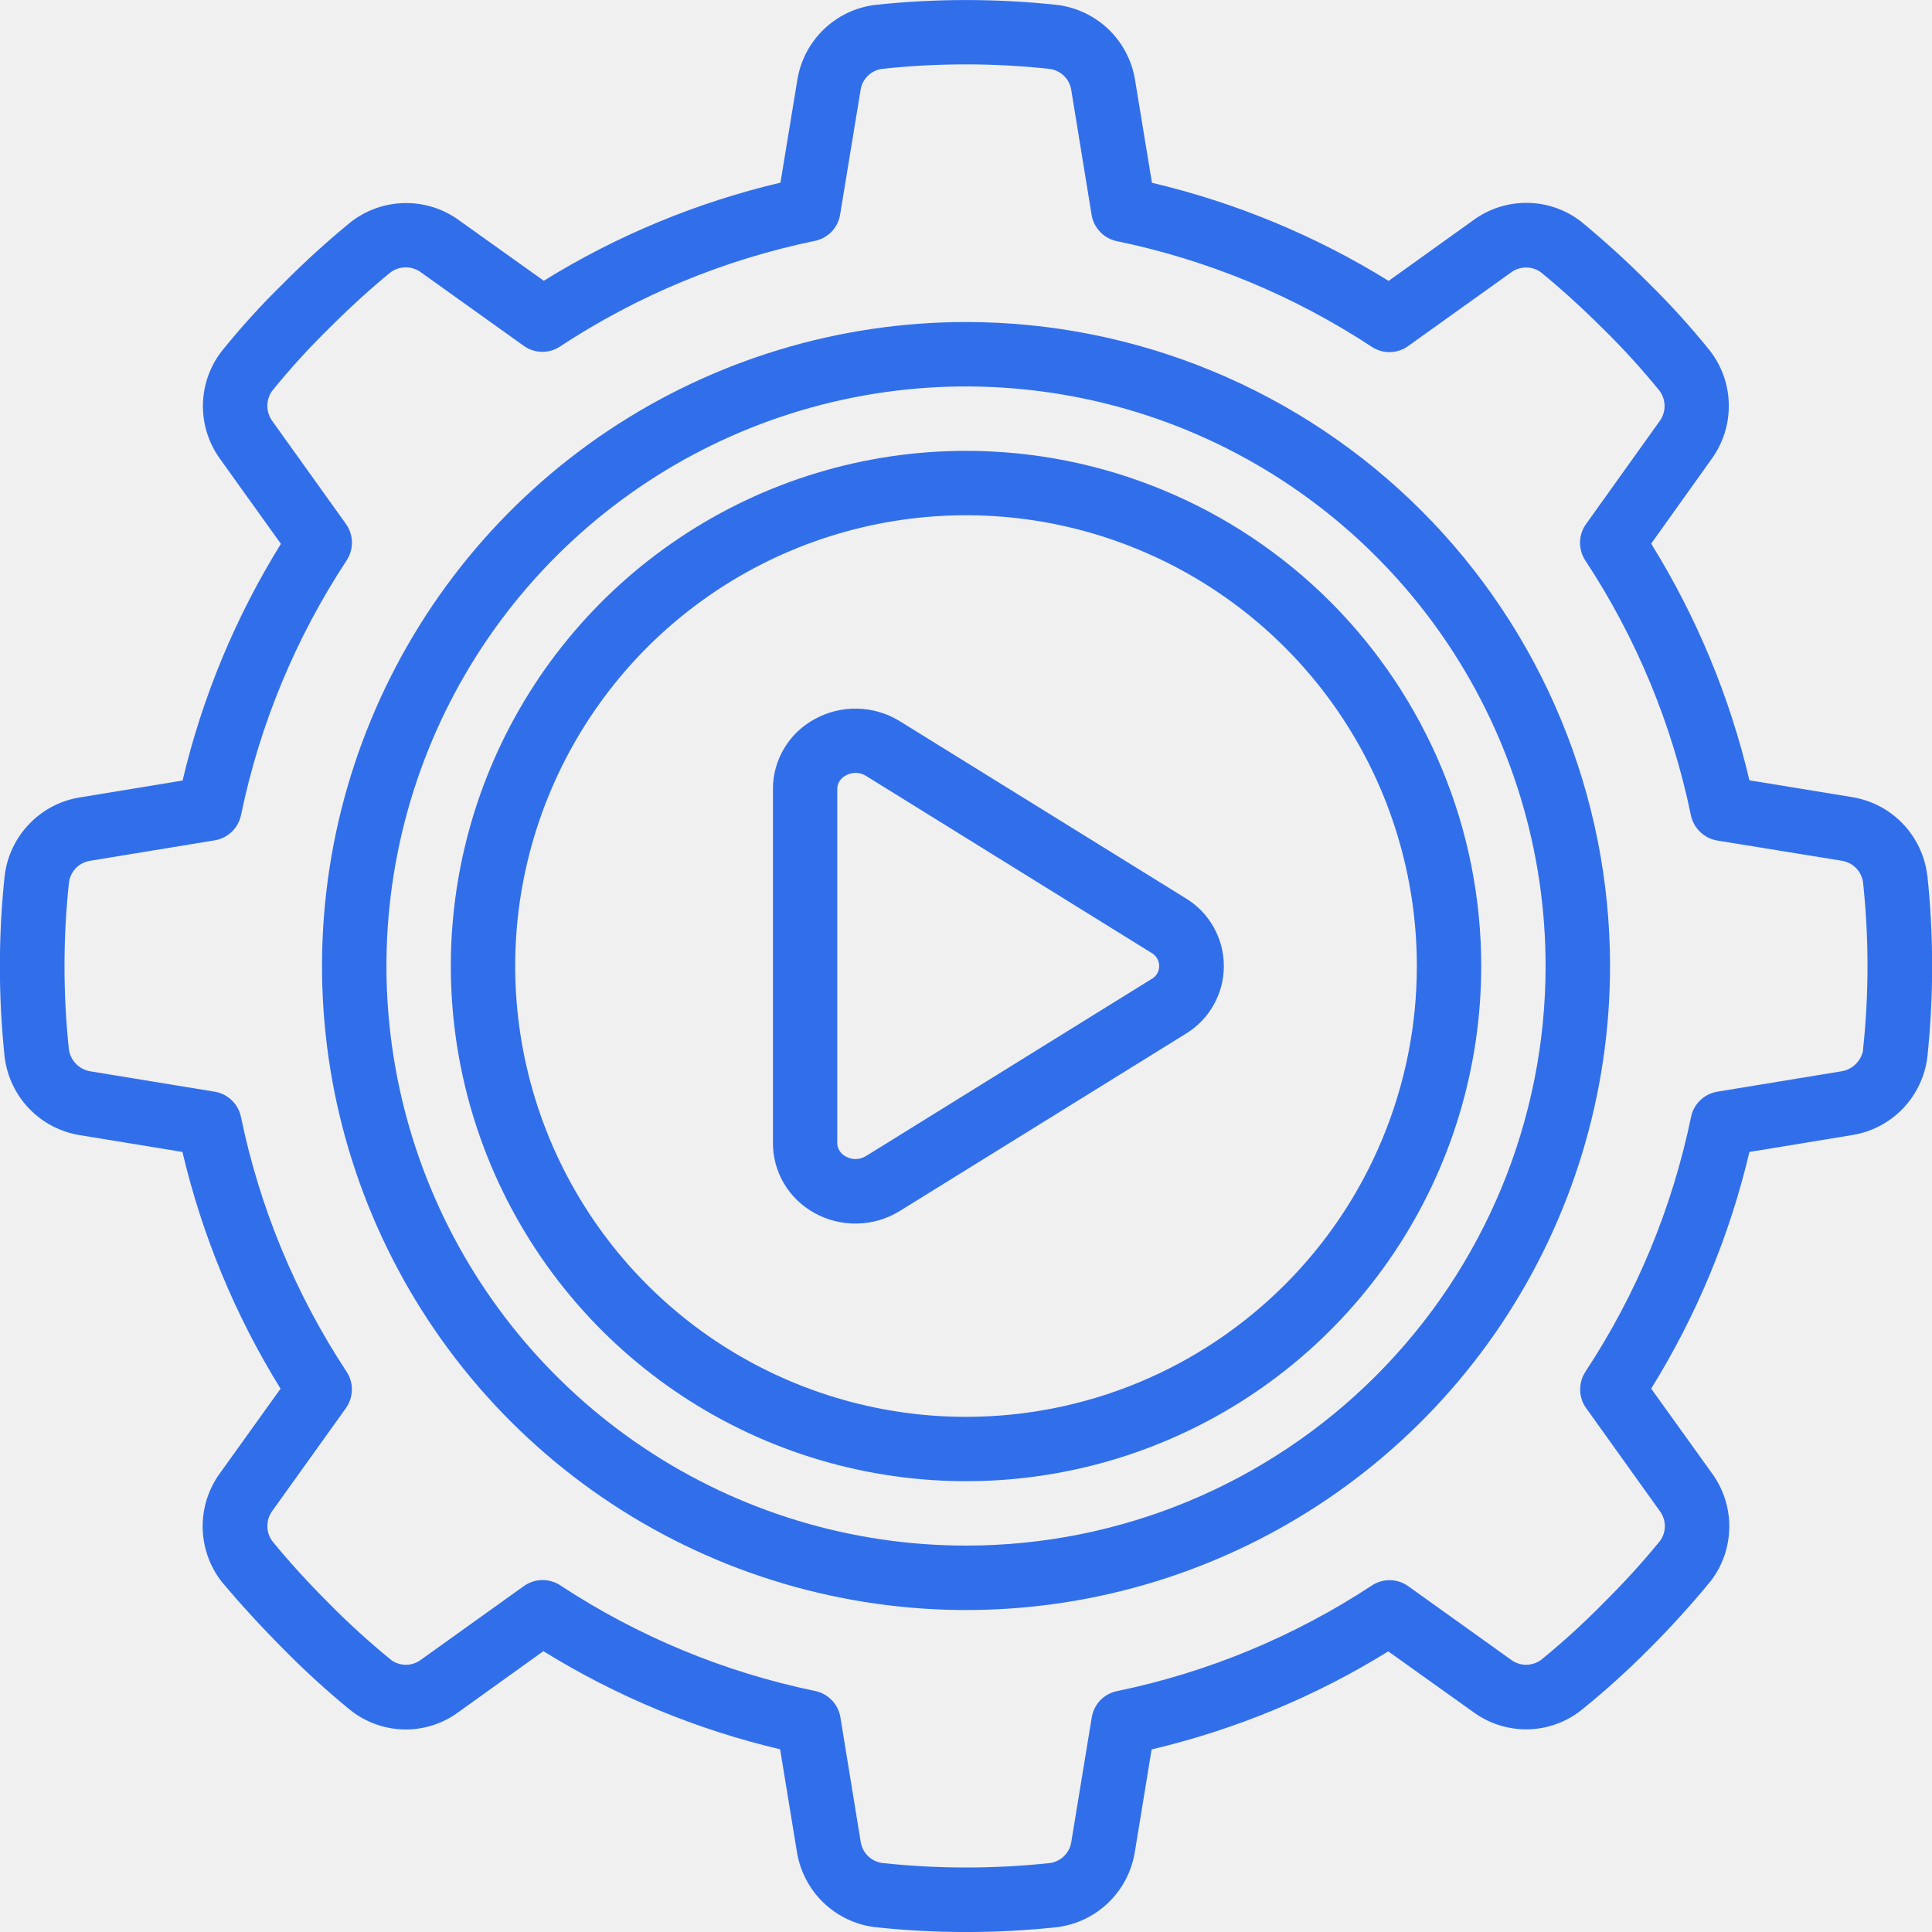
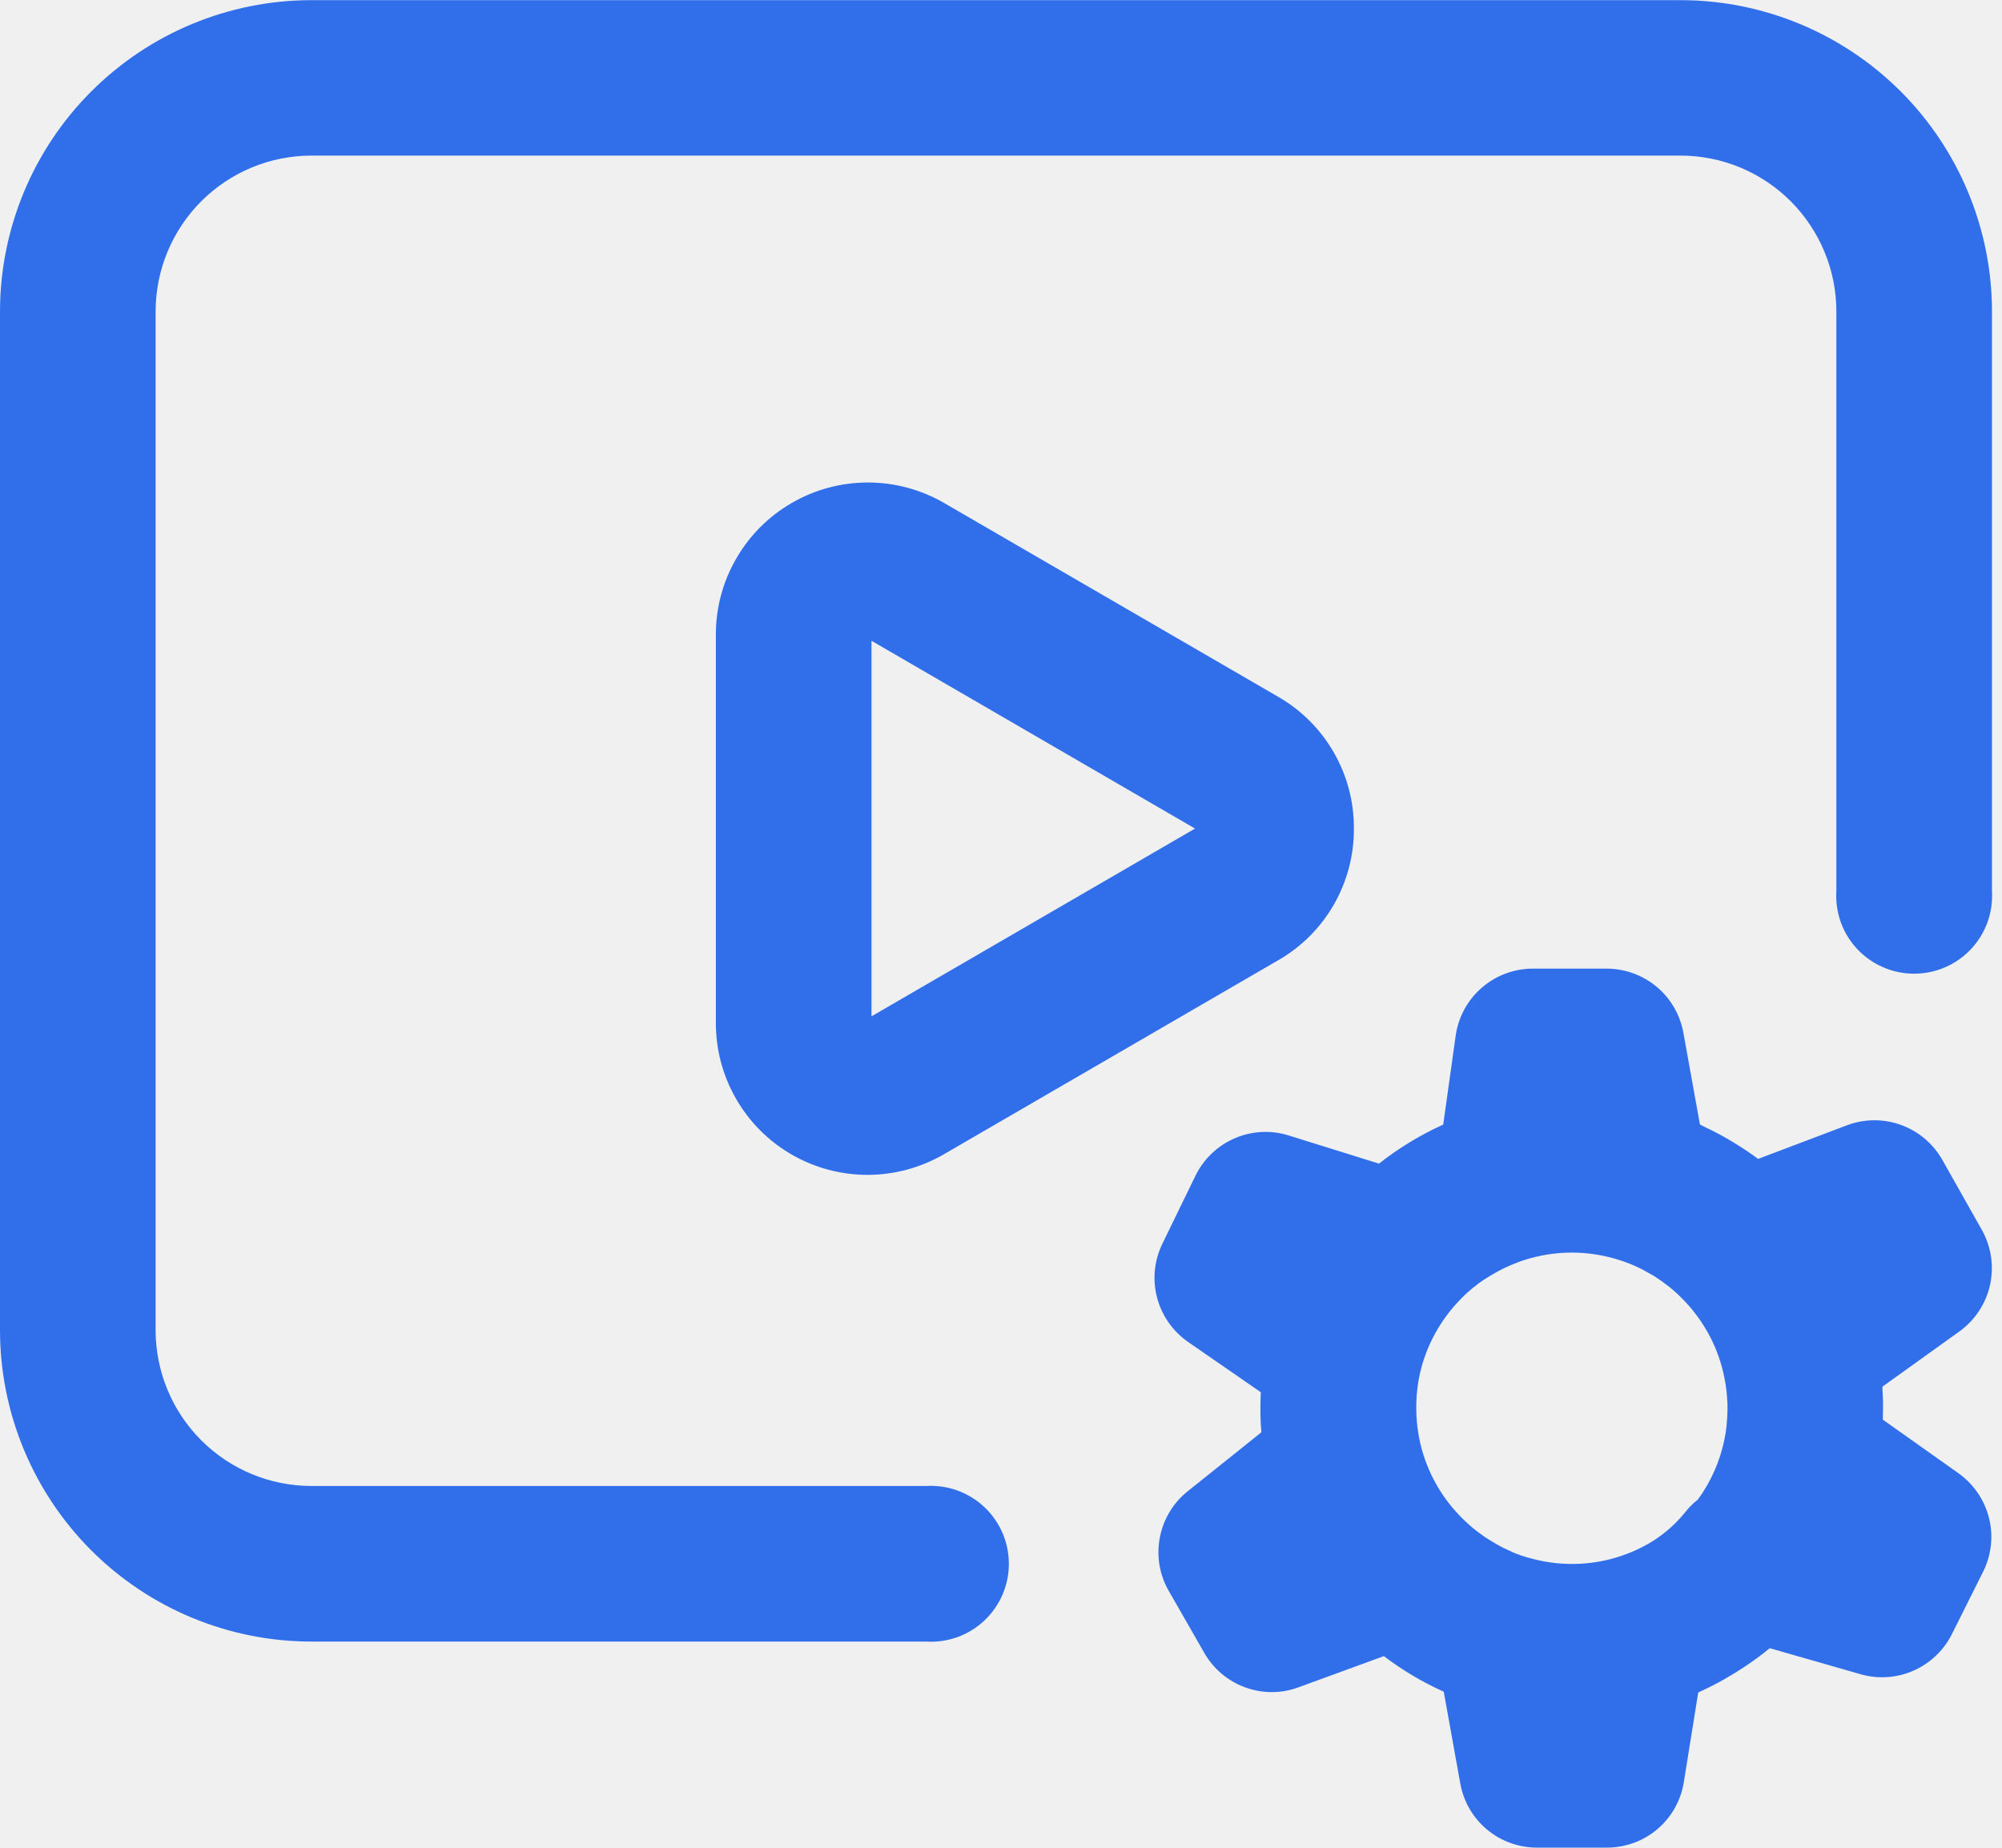
- <svg xmlns="http://www.w3.org/2000/svg" width="28" height="28" viewBox="0 0 28 28" fill="none">
-   <g clip-path="url(#clip0_639_263)">
-     <path d="M17.18 13.016L13.039 10.451C12.854 10.337 12.642 10.275 12.425 10.27C12.208 10.265 11.993 10.318 11.803 10.424C11.621 10.523 11.469 10.669 11.363 10.848C11.257 11.026 11.201 11.229 11.202 11.437V16.564C11.201 16.772 11.257 16.976 11.363 17.154C11.469 17.333 11.621 17.479 11.803 17.579C11.993 17.685 12.208 17.738 12.425 17.733C12.643 17.728 12.855 17.665 13.04 17.551L17.18 14.985C17.35 14.883 17.491 14.739 17.588 14.566C17.686 14.393 17.737 14.199 17.737 14.001C17.737 13.802 17.686 13.608 17.588 13.435C17.491 13.263 17.35 13.118 17.18 13.016H17.18ZM16.688 14.189L12.548 16.756C12.504 16.782 12.454 16.797 12.403 16.798C12.352 16.799 12.302 16.786 12.258 16.761C12.221 16.742 12.19 16.714 12.168 16.679C12.146 16.644 12.134 16.604 12.134 16.563V11.437C12.134 11.396 12.146 11.355 12.168 11.32C12.19 11.285 12.221 11.257 12.258 11.238C12.302 11.214 12.351 11.201 12.401 11.201C12.453 11.201 12.504 11.216 12.548 11.243L16.688 13.81C16.738 13.838 16.774 13.884 16.791 13.939C16.807 13.994 16.801 14.053 16.774 14.103C16.754 14.14 16.724 14.17 16.688 14.19V14.189Z" fill="#316FEA" />
-     <path d="M14.001 4.667C12.155 4.667 10.35 5.215 8.815 6.24C7.28 7.266 6.084 8.724 5.378 10.429C4.671 12.134 4.486 14.011 4.846 15.821C5.207 17.632 6.096 19.295 7.401 20.6C8.706 21.905 10.369 22.794 12.18 23.154C13.99 23.515 15.867 23.33 17.572 22.623C19.278 21.917 20.735 20.721 21.761 19.186C22.786 17.651 23.334 15.847 23.334 14.001C23.334 12.775 23.092 11.561 22.623 10.429C22.154 9.297 21.467 8.268 20.6 7.401C19.733 6.534 18.704 5.847 17.572 5.378C16.44 4.909 15.226 4.667 14.001 4.667ZM14.001 22.4C12.339 22.4 10.715 21.908 9.334 20.985C7.952 20.062 6.876 18.75 6.24 17.215C5.604 15.68 5.438 13.991 5.762 12.362C6.086 10.733 6.886 9.236 8.061 8.061C9.236 6.886 10.732 6.086 12.362 5.762C13.991 5.438 15.68 5.605 17.215 6.24C18.75 6.876 20.062 7.953 20.985 9.334C21.908 10.715 22.4 12.339 22.4 14.001C22.4 15.104 22.183 16.196 21.761 17.215C21.339 18.234 20.72 19.16 19.94 19.94C19.16 20.72 18.234 21.339 17.215 21.761C16.196 22.183 15.104 22.4 14.001 22.4Z" fill="#316FEA" />
-     <path d="M14 6.534C12.524 6.534 11.08 6.972 9.852 7.793C8.624 8.613 7.667 9.779 7.102 11.143C6.537 12.508 6.389 14.009 6.677 15.457C6.965 16.905 7.677 18.236 8.721 19.28C9.765 20.324 11.095 21.035 12.544 21.323C13.992 21.611 15.493 21.464 16.858 20.898C18.222 20.333 19.388 19.376 20.208 18.149C21.029 16.921 21.467 15.477 21.467 14.001C21.467 13.02 21.274 12.049 20.898 11.143C20.523 10.238 19.973 9.414 19.28 8.721C18.587 8.028 17.764 7.478 16.858 7.103C15.952 6.727 14.981 6.534 14 6.534ZM14 20.534C12.708 20.534 11.445 20.151 10.37 19.433C9.296 18.715 8.459 17.695 7.964 16.501C7.47 15.307 7.34 13.993 7.592 12.726C7.845 11.459 8.467 10.295 9.38 9.381C10.294 8.467 11.458 7.845 12.726 7.593C13.993 7.341 15.307 7.47 16.5 7.965C17.694 8.459 18.715 9.297 19.433 10.371C20.151 11.445 20.534 12.709 20.534 14.001C20.534 14.859 20.365 15.708 20.036 16.501C19.708 17.293 19.227 18.014 18.62 18.62C18.013 19.227 17.293 19.708 16.5 20.037C15.708 20.365 14.858 20.534 14 20.534Z" fill="#316FEA" />
-     <path d="M27.93 12.679C27.895 12.398 27.769 12.137 27.573 11.934C27.376 11.73 27.119 11.597 26.84 11.552L25.354 11.309C25.068 10.096 24.587 8.938 23.93 7.879L24.805 6.653C24.972 6.423 25.06 6.145 25.055 5.861C25.051 5.577 24.953 5.302 24.778 5.078C24.502 4.736 24.207 4.411 23.894 4.103C23.582 3.79 23.256 3.493 22.914 3.211C22.691 3.038 22.417 2.943 22.135 2.94C21.853 2.937 21.578 3.025 21.35 3.193L20.125 4.071C19.066 3.415 17.907 2.935 16.695 2.649L16.451 1.165C16.407 0.884 16.273 0.626 16.069 0.428C15.864 0.231 15.601 0.105 15.319 0.071C14.442 -0.023 13.558 -0.023 12.682 0.071C12.401 0.106 12.139 0.231 11.936 0.428C11.733 0.625 11.599 0.882 11.555 1.162L11.311 2.647C10.099 2.933 8.94 3.413 7.881 4.069L6.655 3.194C6.426 3.026 6.148 2.938 5.863 2.943C5.579 2.948 5.304 3.045 5.08 3.221C4.742 3.498 4.418 3.792 4.11 4.103C3.792 4.413 3.493 4.742 3.215 5.087C3.041 5.31 2.945 5.584 2.941 5.867C2.937 6.15 3.025 6.426 3.192 6.655L4.071 7.882C3.414 8.941 2.933 10.099 2.646 11.312L1.162 11.556C0.881 11.6 0.623 11.734 0.426 11.939C0.228 12.143 0.103 12.406 0.068 12.688C-0.025 13.565 -0.025 14.449 0.068 15.326C0.104 15.607 0.23 15.868 0.426 16.071C0.623 16.274 0.88 16.407 1.159 16.452L2.644 16.695C2.93 17.908 3.41 19.067 4.066 20.126L3.191 21.346C3.022 21.576 2.933 21.855 2.937 22.14C2.941 22.425 3.039 22.702 3.215 22.926C3.48 23.242 3.781 23.571 4.107 23.899C4.417 24.214 4.744 24.512 5.086 24.791C5.309 24.965 5.583 25.061 5.865 25.065C6.148 25.068 6.424 24.978 6.65 24.809L7.875 23.93C8.935 24.586 10.093 25.066 11.306 25.352L11.549 26.836C11.594 27.117 11.728 27.376 11.932 27.573C12.137 27.77 12.4 27.896 12.682 27.93C13.559 28.024 14.443 28.024 15.32 27.93C15.6 27.895 15.862 27.769 16.065 27.573C16.268 27.376 16.402 27.119 16.447 26.84L16.69 25.354C17.902 25.068 19.061 24.588 20.12 23.933L21.346 24.808C21.575 24.978 21.855 25.068 22.141 25.063C22.427 25.058 22.703 24.957 22.926 24.778C23.266 24.503 23.591 24.209 23.899 23.899C24.213 23.586 24.511 23.257 24.793 22.914C24.965 22.691 25.059 22.418 25.062 22.136C25.066 21.854 24.977 21.579 24.811 21.352L23.93 20.125C24.587 19.066 25.068 17.908 25.354 16.695L26.839 16.451C27.12 16.407 27.378 16.273 27.576 16.068C27.773 15.864 27.898 15.601 27.933 15.319C28.025 14.444 28.025 13.562 27.933 12.688L27.93 12.679ZM27.003 15.214C26.989 15.293 26.952 15.365 26.895 15.421C26.839 15.477 26.766 15.514 26.688 15.526L24.891 15.821C24.798 15.836 24.711 15.879 24.643 15.944C24.574 16.01 24.527 16.094 24.508 16.187C24.236 17.504 23.717 18.757 22.977 19.88C22.925 19.959 22.899 20.052 22.901 20.146C22.902 20.24 22.933 20.331 22.988 20.408L24.054 21.898C24.101 21.96 24.127 22.036 24.128 22.114C24.129 22.192 24.105 22.268 24.059 22.331C23.819 22.626 23.541 22.933 23.236 23.235C22.953 23.523 22.655 23.795 22.342 24.05C22.278 24.1 22.199 24.127 22.117 24.127C22.036 24.127 21.957 24.1 21.893 24.05L20.409 22.988C20.332 22.933 20.241 22.903 20.147 22.901C20.053 22.899 19.96 22.926 19.882 22.978C18.758 23.717 17.505 24.237 16.188 24.509C16.095 24.528 16.011 24.575 15.945 24.643C15.88 24.712 15.837 24.798 15.822 24.892L15.527 26.688C15.517 26.766 15.481 26.838 15.426 26.895C15.371 26.951 15.299 26.988 15.222 27C14.412 27.087 13.595 27.087 12.785 27C12.706 26.989 12.633 26.952 12.576 26.896C12.52 26.839 12.484 26.766 12.473 26.687L12.18 24.89C12.165 24.797 12.122 24.71 12.057 24.642C11.991 24.573 11.907 24.526 11.814 24.507C10.497 24.235 9.244 23.715 8.12 22.976C8.042 22.924 7.949 22.898 7.855 22.899C7.761 22.901 7.67 22.932 7.593 22.986L6.108 24.049C6.047 24.097 5.972 24.125 5.894 24.127C5.816 24.129 5.739 24.107 5.675 24.062C5.357 23.804 5.053 23.527 4.765 23.235C4.46 22.93 4.183 22.626 3.951 22.341C3.901 22.276 3.875 22.197 3.875 22.116C3.875 22.035 3.901 21.956 3.951 21.891L5.013 20.408C5.067 20.331 5.098 20.24 5.1 20.146C5.102 20.052 5.075 19.959 5.023 19.88C4.283 18.757 3.764 17.504 3.492 16.186C3.472 16.094 3.426 16.009 3.357 15.944C3.289 15.879 3.202 15.836 3.109 15.821L1.313 15.527C1.236 15.515 1.164 15.479 1.108 15.425C1.052 15.37 1.014 15.299 1 15.222C0.913 14.412 0.913 13.595 1 12.785C1.011 12.706 1.048 12.633 1.104 12.577C1.161 12.521 1.234 12.485 1.313 12.474L3.11 12.179C3.203 12.164 3.29 12.121 3.358 12.056C3.427 11.99 3.473 11.906 3.493 11.813C3.765 10.497 4.285 9.244 5.024 8.121C5.076 8.042 5.102 7.95 5.101 7.856C5.099 7.762 5.068 7.67 5.014 7.594L3.95 6.107C3.903 6.044 3.876 5.968 3.875 5.889C3.873 5.811 3.897 5.734 3.941 5.669C4.197 5.352 4.471 5.051 4.762 4.765C5.068 4.459 5.372 4.182 5.656 3.95C5.72 3.901 5.799 3.875 5.88 3.875C5.962 3.875 6.041 3.901 6.105 3.95L7.589 5.011C7.665 5.066 7.757 5.097 7.851 5.099C7.945 5.101 8.037 5.074 8.116 5.022C9.239 4.283 10.493 3.763 11.81 3.491C11.903 3.472 11.987 3.425 12.053 3.357C12.118 3.288 12.161 3.202 12.176 3.108L12.471 1.311C12.481 1.233 12.517 1.16 12.572 1.104C12.627 1.048 12.699 1.011 12.777 0.999C13.587 0.911 14.404 0.911 15.214 0.999C15.293 1.01 15.367 1.046 15.424 1.103C15.48 1.16 15.517 1.234 15.527 1.314L15.82 3.112C15.835 3.206 15.878 3.292 15.944 3.361C16.009 3.429 16.094 3.476 16.186 3.495C17.503 3.767 18.757 4.287 19.88 5.026C19.959 5.078 20.051 5.105 20.145 5.103C20.239 5.101 20.331 5.071 20.407 5.016L21.893 3.953C21.955 3.905 22.031 3.879 22.11 3.877C22.189 3.875 22.266 3.899 22.33 3.945C22.624 4.184 22.927 4.46 23.24 4.772C23.527 5.054 23.799 5.353 24.053 5.666C24.1 5.731 24.125 5.809 24.124 5.89C24.123 5.97 24.096 6.047 24.047 6.111L22.986 7.595C22.931 7.671 22.901 7.763 22.899 7.857C22.897 7.951 22.923 8.043 22.975 8.122C23.715 9.245 24.234 10.499 24.506 11.816C24.526 11.909 24.573 11.993 24.641 12.058C24.709 12.123 24.796 12.167 24.889 12.182L26.688 12.474C26.766 12.485 26.839 12.521 26.895 12.577C26.951 12.632 26.988 12.704 27 12.783C27.087 13.591 27.087 14.407 27 15.215L27.003 15.214Z" fill="#316FEA" />
+ <svg xmlns="http://www.w3.org/2000/svg" width="26" height="24" viewBox="0 0 26 24" fill="none">
+   <g clip-path="url(#clip0_801_199)">
+     <path d="M24.447 18.011L25.448 17.293C25.65 17.147 25.791 16.932 25.845 16.689C25.898 16.445 25.86 16.191 25.738 15.974L25.223 15.062C25.104 14.853 24.914 14.693 24.687 14.611C24.46 14.529 24.212 14.531 23.986 14.616L22.832 15.053C22.731 14.976 22.622 14.905 22.512 14.838L22.506 14.834C22.46 14.806 22.413 14.78 22.366 14.753L22.324 14.73C22.282 14.708 22.24 14.686 22.198 14.666L22.134 14.635L22.077 14.606L21.862 13.413C21.819 13.18 21.697 12.969 21.515 12.817C21.333 12.665 21.104 12.582 20.867 12.581H19.905C19.662 12.582 19.427 12.67 19.243 12.83C19.059 12.99 18.939 13.21 18.905 13.452L18.743 14.607C18.445 14.742 18.165 14.912 17.909 15.114L16.736 14.748C16.505 14.676 16.257 14.689 16.035 14.785C15.813 14.881 15.632 15.053 15.526 15.27L15.095 16.156C14.99 16.373 14.965 16.621 15.027 16.855C15.088 17.088 15.231 17.292 15.429 17.43L16.374 18.083C16.371 18.151 16.369 18.22 16.369 18.289C16.369 18.359 16.369 18.413 16.373 18.475C16.373 18.496 16.373 18.517 16.377 18.538C16.38 18.56 16.379 18.582 16.381 18.604L15.423 19.371C15.236 19.521 15.108 19.733 15.063 19.97C15.017 20.206 15.057 20.45 15.176 20.659L15.639 21.467C15.757 21.675 15.945 21.834 16.169 21.916C16.394 21.999 16.64 21.999 16.864 21.916L17.972 21.511C18.213 21.694 18.474 21.849 18.75 21.973L18.965 23.167C19.007 23.4 19.13 23.611 19.311 23.763C19.493 23.915 19.722 23.998 19.959 23.998H20.87C21.111 23.998 21.343 23.913 21.526 23.757C21.709 23.601 21.83 23.385 21.868 23.147L22.055 21.983C22.079 21.972 22.105 21.961 22.127 21.949L22.178 21.925C22.221 21.904 22.264 21.882 22.306 21.86C22.349 21.837 22.38 21.819 22.416 21.798C22.419 21.797 22.422 21.795 22.424 21.793C22.621 21.68 22.808 21.552 22.984 21.408L24.166 21.747C24.392 21.811 24.634 21.795 24.85 21.7C25.066 21.605 25.242 21.438 25.348 21.228L25.753 20.418C25.862 20.202 25.89 19.954 25.832 19.72C25.774 19.485 25.634 19.279 25.438 19.138L24.452 18.439C24.452 18.388 24.455 18.34 24.455 18.29C24.455 18.23 24.455 18.169 24.451 18.108L24.448 18.058C24.448 18.041 24.448 18.025 24.447 18.011ZM21.883 19.645C21.734 19.829 21.549 19.981 21.338 20.089L21.318 20.099C21.28 20.119 21.241 20.137 21.201 20.154L21.171 20.166C21.14 20.179 21.108 20.191 21.075 20.202L21.035 20.216C20.994 20.229 20.953 20.241 20.911 20.252C20.57 20.339 20.212 20.334 19.873 20.239C19.844 20.232 19.815 20.223 19.787 20.214C19.771 20.209 19.754 20.203 19.736 20.197C19.712 20.188 19.686 20.179 19.662 20.169L19.592 20.136L19.527 20.106L19.471 20.077L19.42 20.048C19.394 20.033 19.367 20.017 19.341 20L19.28 19.961L19.23 19.925L19.179 19.887L19.133 19.851C19.106 19.828 19.079 19.805 19.052 19.78C19.039 19.769 19.027 19.756 19.014 19.744C19.002 19.732 18.978 19.708 18.96 19.69C18.709 19.431 18.532 19.109 18.448 18.759C18.442 18.731 18.435 18.703 18.43 18.675C18.428 18.663 18.426 18.652 18.424 18.641C18.419 18.613 18.415 18.586 18.412 18.559C18.409 18.547 18.408 18.535 18.407 18.524C18.403 18.495 18.401 18.467 18.399 18.438C18.399 18.428 18.399 18.418 18.396 18.407C18.396 18.368 18.393 18.329 18.393 18.291C18.393 18.252 18.393 18.216 18.396 18.179C18.396 18.174 18.396 18.17 18.396 18.165C18.396 18.131 18.401 18.098 18.405 18.064C18.405 18.061 18.405 18.058 18.405 18.055C18.409 18.019 18.415 17.984 18.42 17.949V17.943C18.426 17.908 18.433 17.873 18.441 17.838C18.524 17.475 18.707 17.142 18.968 16.876L18.987 16.856L19.049 16.796L19.062 16.785C19.105 16.747 19.149 16.71 19.195 16.676L19.205 16.668C19.28 16.614 19.359 16.565 19.44 16.521L19.459 16.51C19.484 16.497 19.51 16.484 19.535 16.471L19.562 16.459C19.603 16.44 19.644 16.423 19.686 16.406L19.737 16.386L19.798 16.366C19.825 16.357 19.854 16.348 19.882 16.341C20.234 16.245 20.605 16.246 20.955 16.344C20.983 16.352 21.011 16.36 21.039 16.369C21.055 16.374 21.072 16.38 21.09 16.386C21.114 16.395 21.138 16.404 21.161 16.413C21.185 16.423 21.207 16.432 21.23 16.442L21.302 16.475L21.353 16.502L21.41 16.534L21.46 16.561C21.49 16.58 21.52 16.599 21.55 16.62L21.593 16.65L21.652 16.695L21.691 16.724C21.72 16.749 21.749 16.775 21.777 16.799L21.804 16.825C21.826 16.846 21.847 16.867 21.869 16.89C22.119 17.149 22.296 17.471 22.379 17.822C22.386 17.85 22.392 17.878 22.397 17.906C22.397 17.918 22.402 17.93 22.404 17.942C22.408 17.968 22.413 17.993 22.416 18.022L22.421 18.059C22.424 18.087 22.427 18.115 22.429 18.143C22.429 18.154 22.429 18.165 22.431 18.175C22.434 18.214 22.435 18.253 22.435 18.292C22.435 18.362 22.431 18.431 22.424 18.501V18.511C22.421 18.541 22.417 18.572 22.412 18.603C22.412 18.616 22.408 18.628 22.405 18.641C22.402 18.662 22.398 18.682 22.394 18.703C22.336 18.982 22.219 19.247 22.05 19.478C21.988 19.526 21.932 19.582 21.883 19.645ZM17.583 10.762C17.585 10.415 17.495 10.074 17.322 9.773C17.149 9.472 16.9 9.223 16.599 9.05L12.261 6.533C11.96 6.359 11.619 6.267 11.272 6.267C10.925 6.267 10.584 6.358 10.284 6.532C9.983 6.705 9.734 6.955 9.561 7.256C9.387 7.556 9.296 7.897 9.297 8.244V13.279C9.295 13.627 9.385 13.969 9.558 14.27C9.731 14.572 9.98 14.822 10.281 14.996C10.582 15.17 10.924 15.261 11.272 15.26C11.619 15.259 11.96 15.166 12.261 14.991L16.599 12.473C16.899 12.301 17.149 12.052 17.322 11.751C17.495 11.45 17.585 11.109 17.583 10.762ZM11.318 13.201V8.323L15.52 10.762L11.318 13.201ZM25.87 4.042V11.571C25.878 11.709 25.859 11.847 25.812 11.978C25.765 12.108 25.692 12.227 25.597 12.328C25.503 12.429 25.388 12.509 25.261 12.564C25.134 12.619 24.997 12.647 24.859 12.647C24.721 12.647 24.584 12.619 24.457 12.564C24.33 12.509 24.216 12.429 24.121 12.328C24.026 12.227 23.953 12.108 23.906 11.978C23.86 11.847 23.84 11.709 23.849 11.571V4.042C23.848 3.507 23.634 2.993 23.256 2.614C22.877 2.235 22.363 2.022 21.828 2.021H4.042C3.506 2.022 2.993 2.235 2.614 2.614C2.235 2.993 2.022 3.507 2.021 4.042V17.28C2.022 17.816 2.235 18.329 2.614 18.708C2.993 19.087 3.506 19.3 4.042 19.301H12.026C12.164 19.293 12.302 19.312 12.432 19.359C12.562 19.406 12.682 19.479 12.783 19.574C12.883 19.668 12.964 19.783 13.019 19.91C13.074 20.037 13.102 20.174 13.102 20.312C13.102 20.45 13.074 20.587 13.019 20.714C12.964 20.841 12.883 20.955 12.783 21.05C12.682 21.145 12.562 21.218 12.432 21.265C12.302 21.311 12.164 21.331 12.026 21.322H4.042C2.97 21.321 1.943 20.895 1.185 20.137C0.428 19.379 0.001 18.352 0 17.28L0 4.042C0.002 2.971 0.428 1.944 1.186 1.187C1.944 0.429 2.971 0.003 4.042 0.002H21.828C22.899 0.003 23.926 0.429 24.684 1.187C25.441 1.944 25.868 2.971 25.87 4.042Z" fill="#316FEA" />
  </g>
  <defs>
-     <clipPath id="clip0_639_263">
-       <rect width="28" height="28" fill="white" />
+     <clipPath id="clip0_801_199">
+       <rect width="25.87" height="24" fill="white" />
    </clipPath>
  </defs>
</svg>
